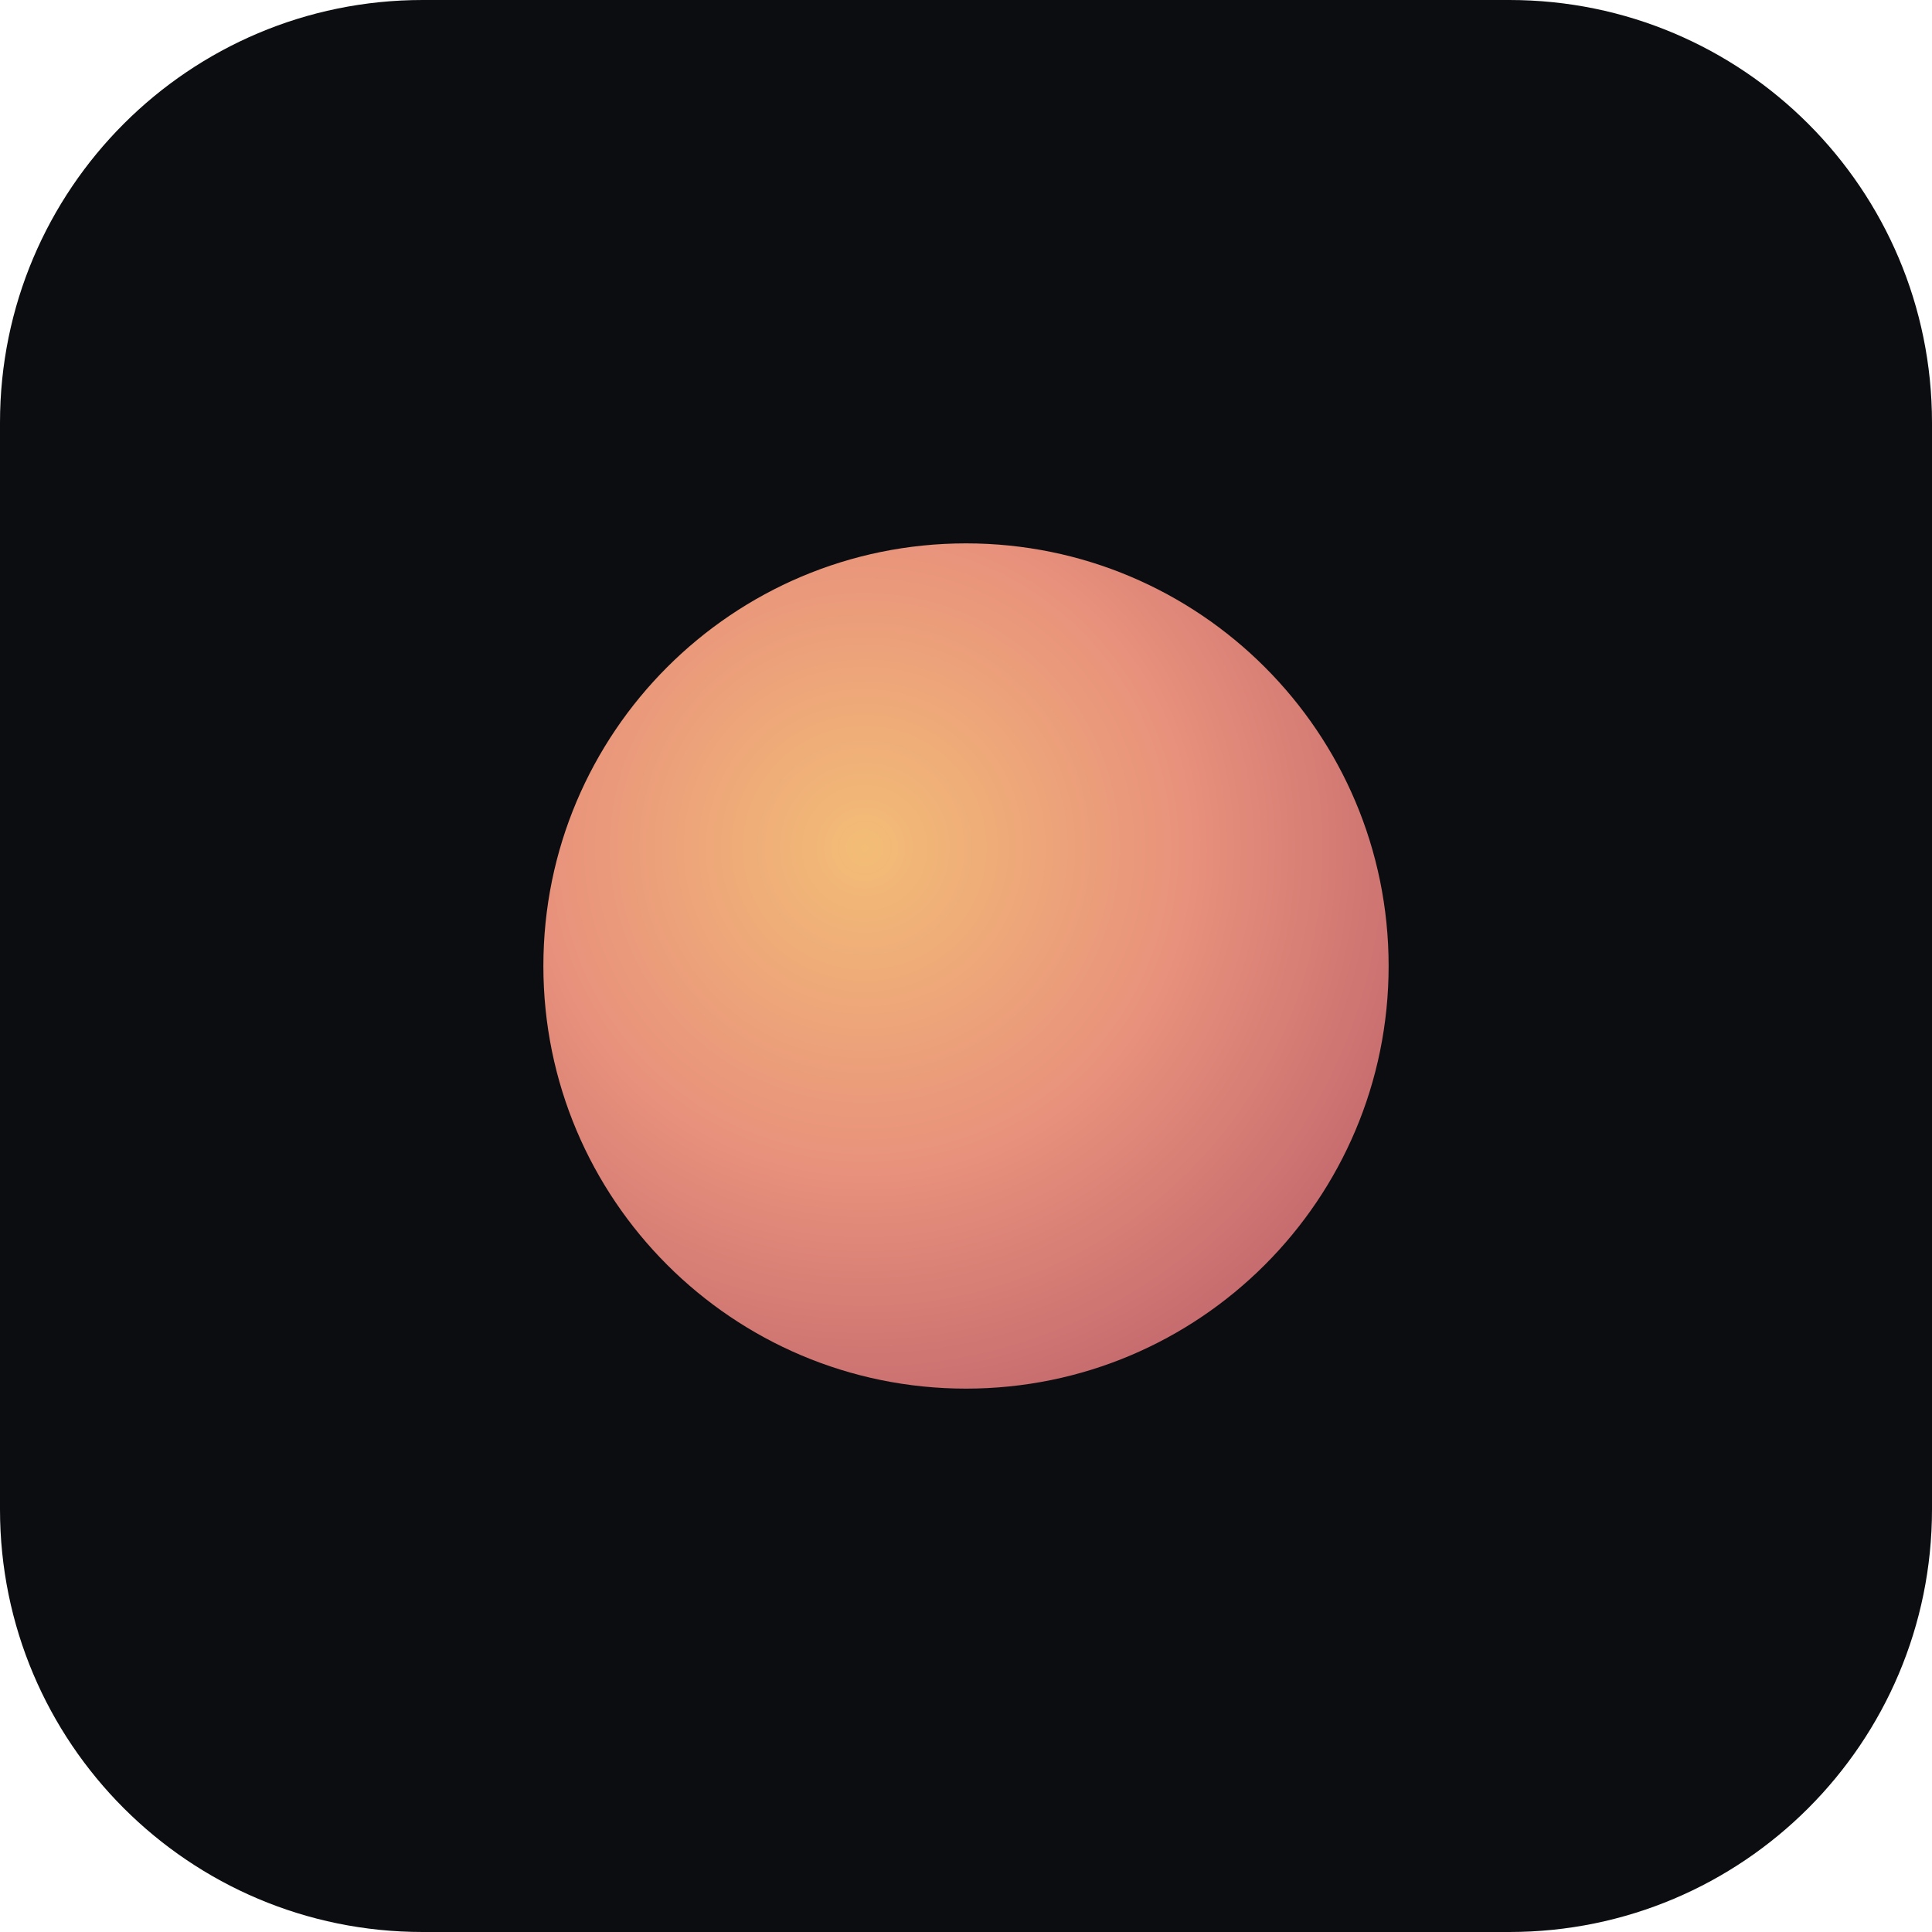
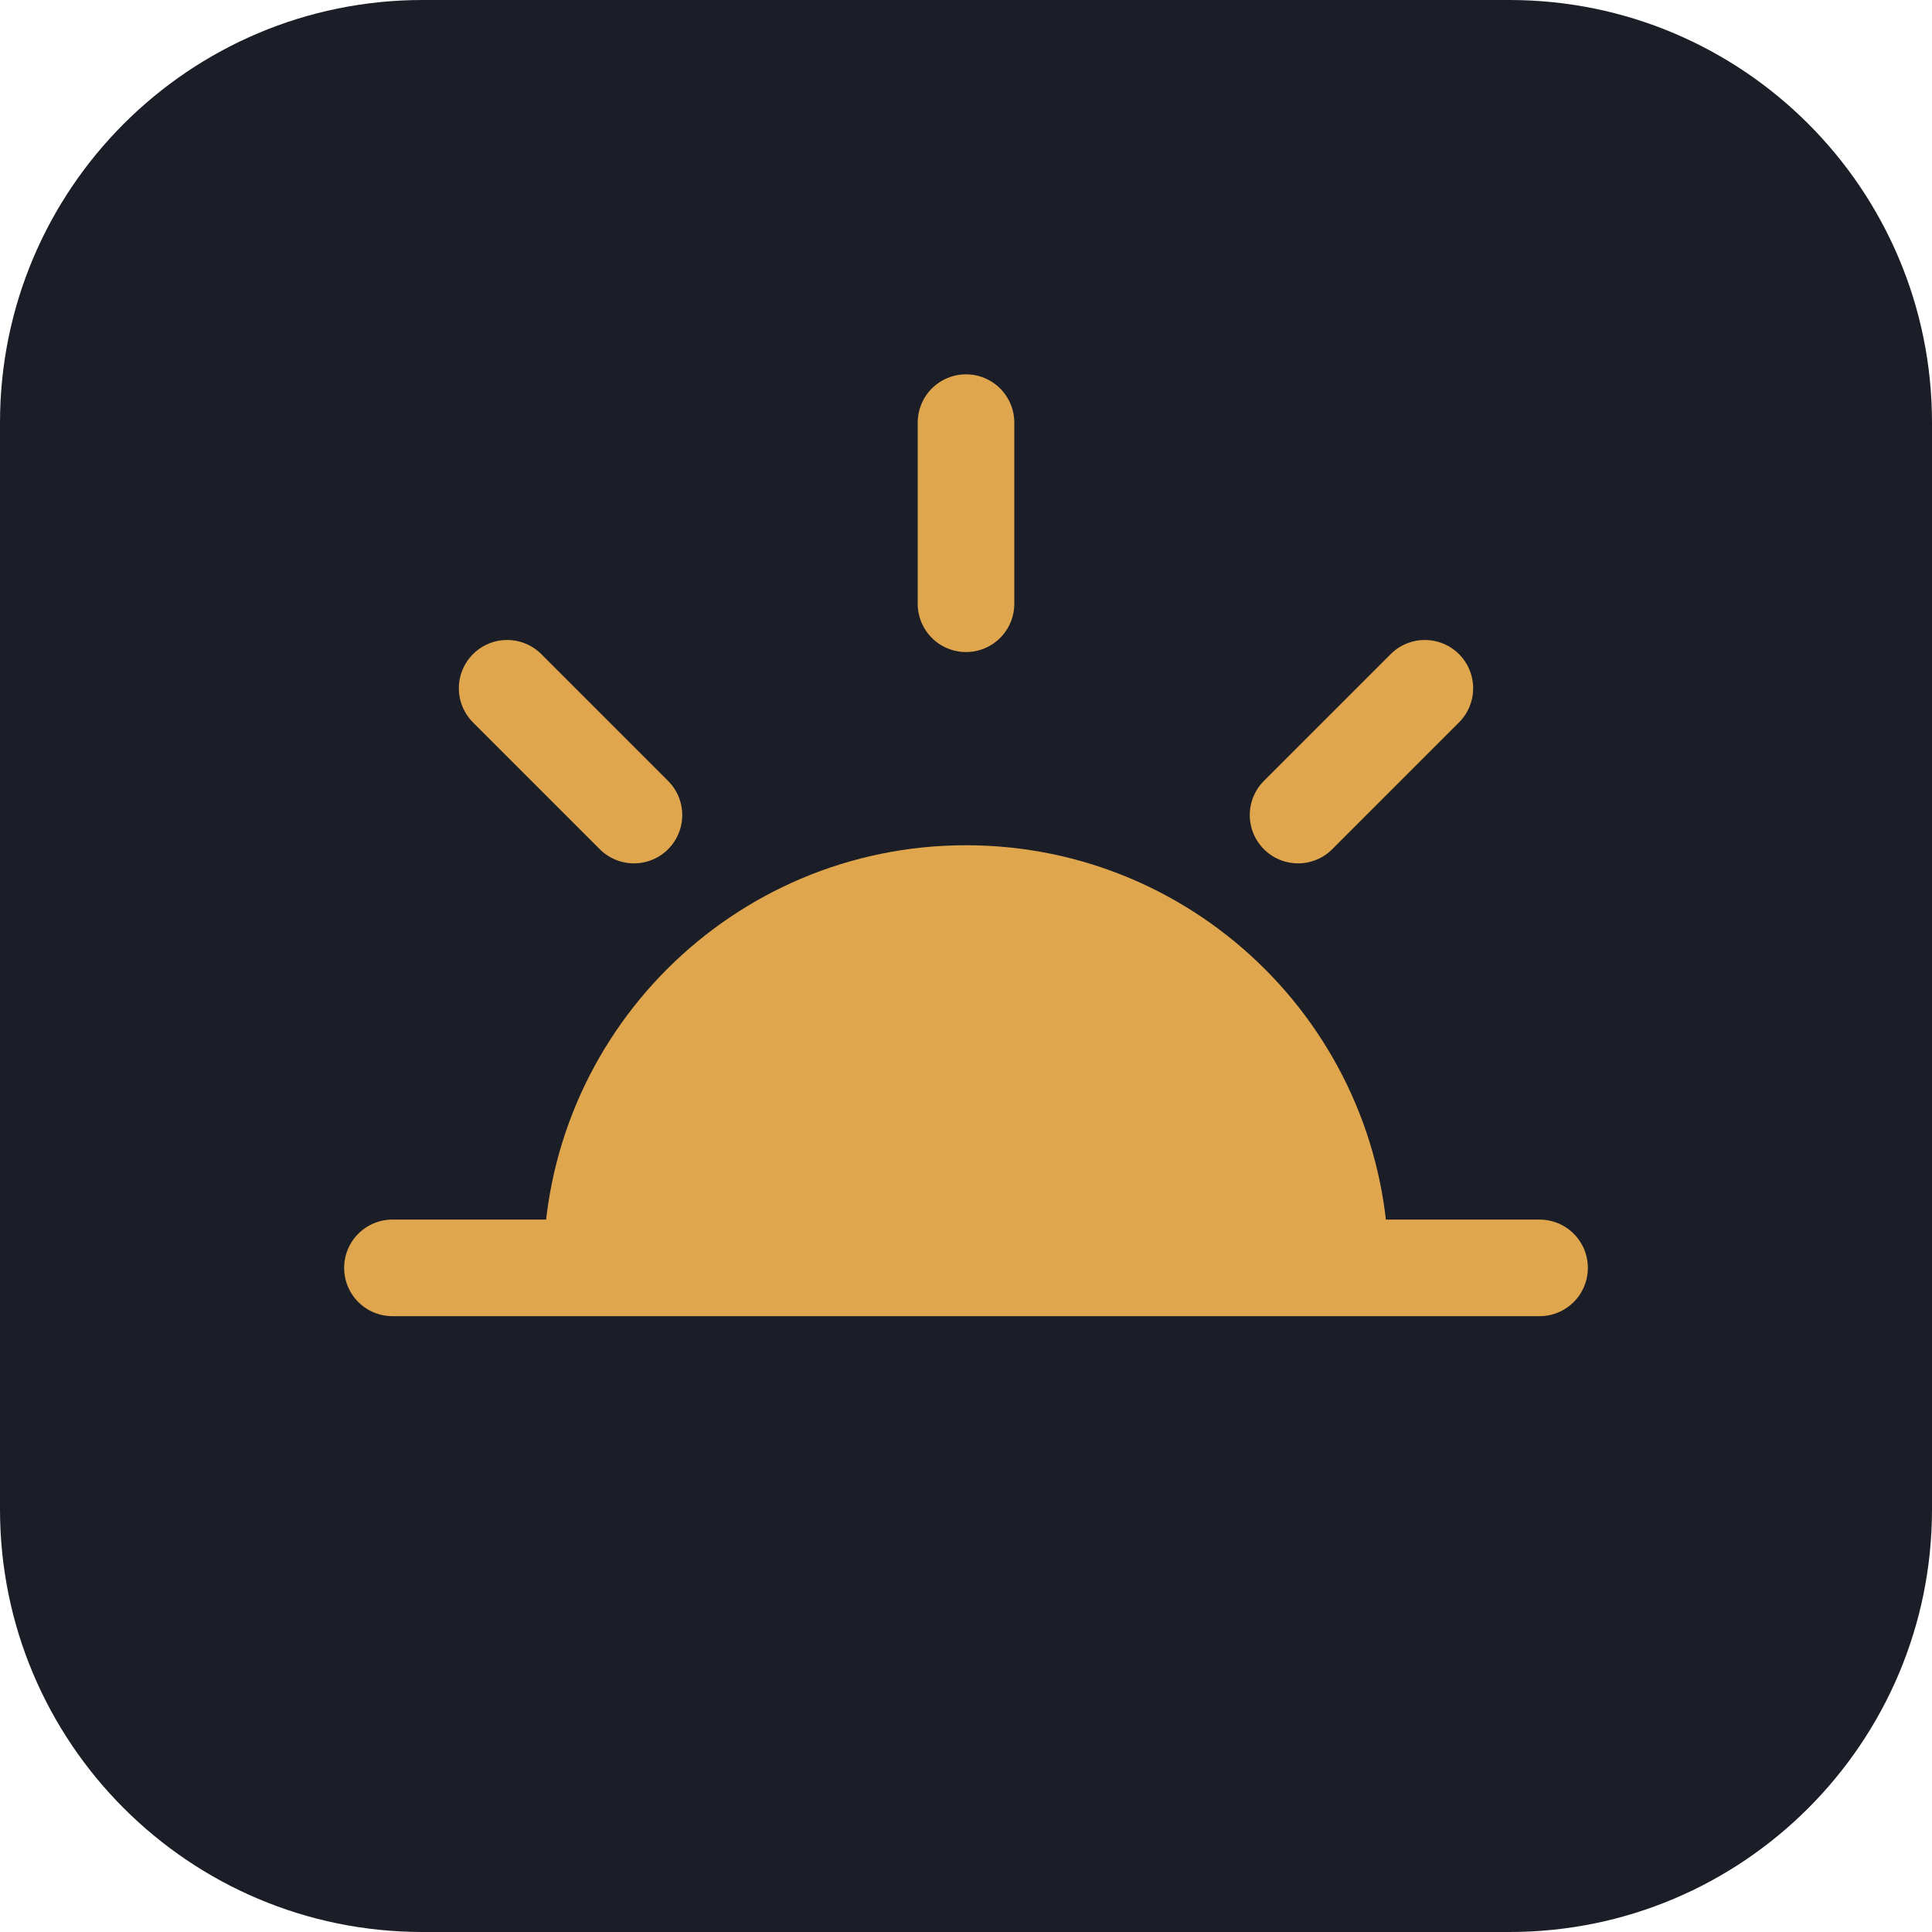
- <svg xmlns="http://www.w3.org/2000/svg" viewBox="0 0 32 32">
-   <rect width="32" height="32" rx="7" fill="#0c0d11" />
-   <defs>
-     <radialGradient id="dawn" cx="38%" cy="36%" r="70%">
-       <stop offset="0%" stop-color="#f3bd76" />
-       <stop offset="55%" stop-color="#e8917c" />
-       <stop offset="100%" stop-color="#c56a6e" />
-     </radialGradient>
-   </defs>
-   <circle cx="16" cy="16" r="7" fill="url(#dawn)" />
+ <svg xmlns="http://www.w3.org/2000/svg" viewBox="0 0 32 32" fill="none">
+   <rect width="32" height="32" rx="7" fill="#1b1e27" />
+   <g transform="translate(4 4)">
+     <path d="M5 17a7 7 0 0 1 14 0" fill="#e0a64e" />
+     <g stroke="#e0a64e" stroke-width="1.6" stroke-linecap="round">
+       <path d="M12 3v3" />
+       <path d="M4.4 7.4l2.1 2.1" />
+       <path d="M19.6 7.4l-2.1 2.1" />
+       <path d="M2.5 17h19" />
+     </g>
+   </g>
</svg>
